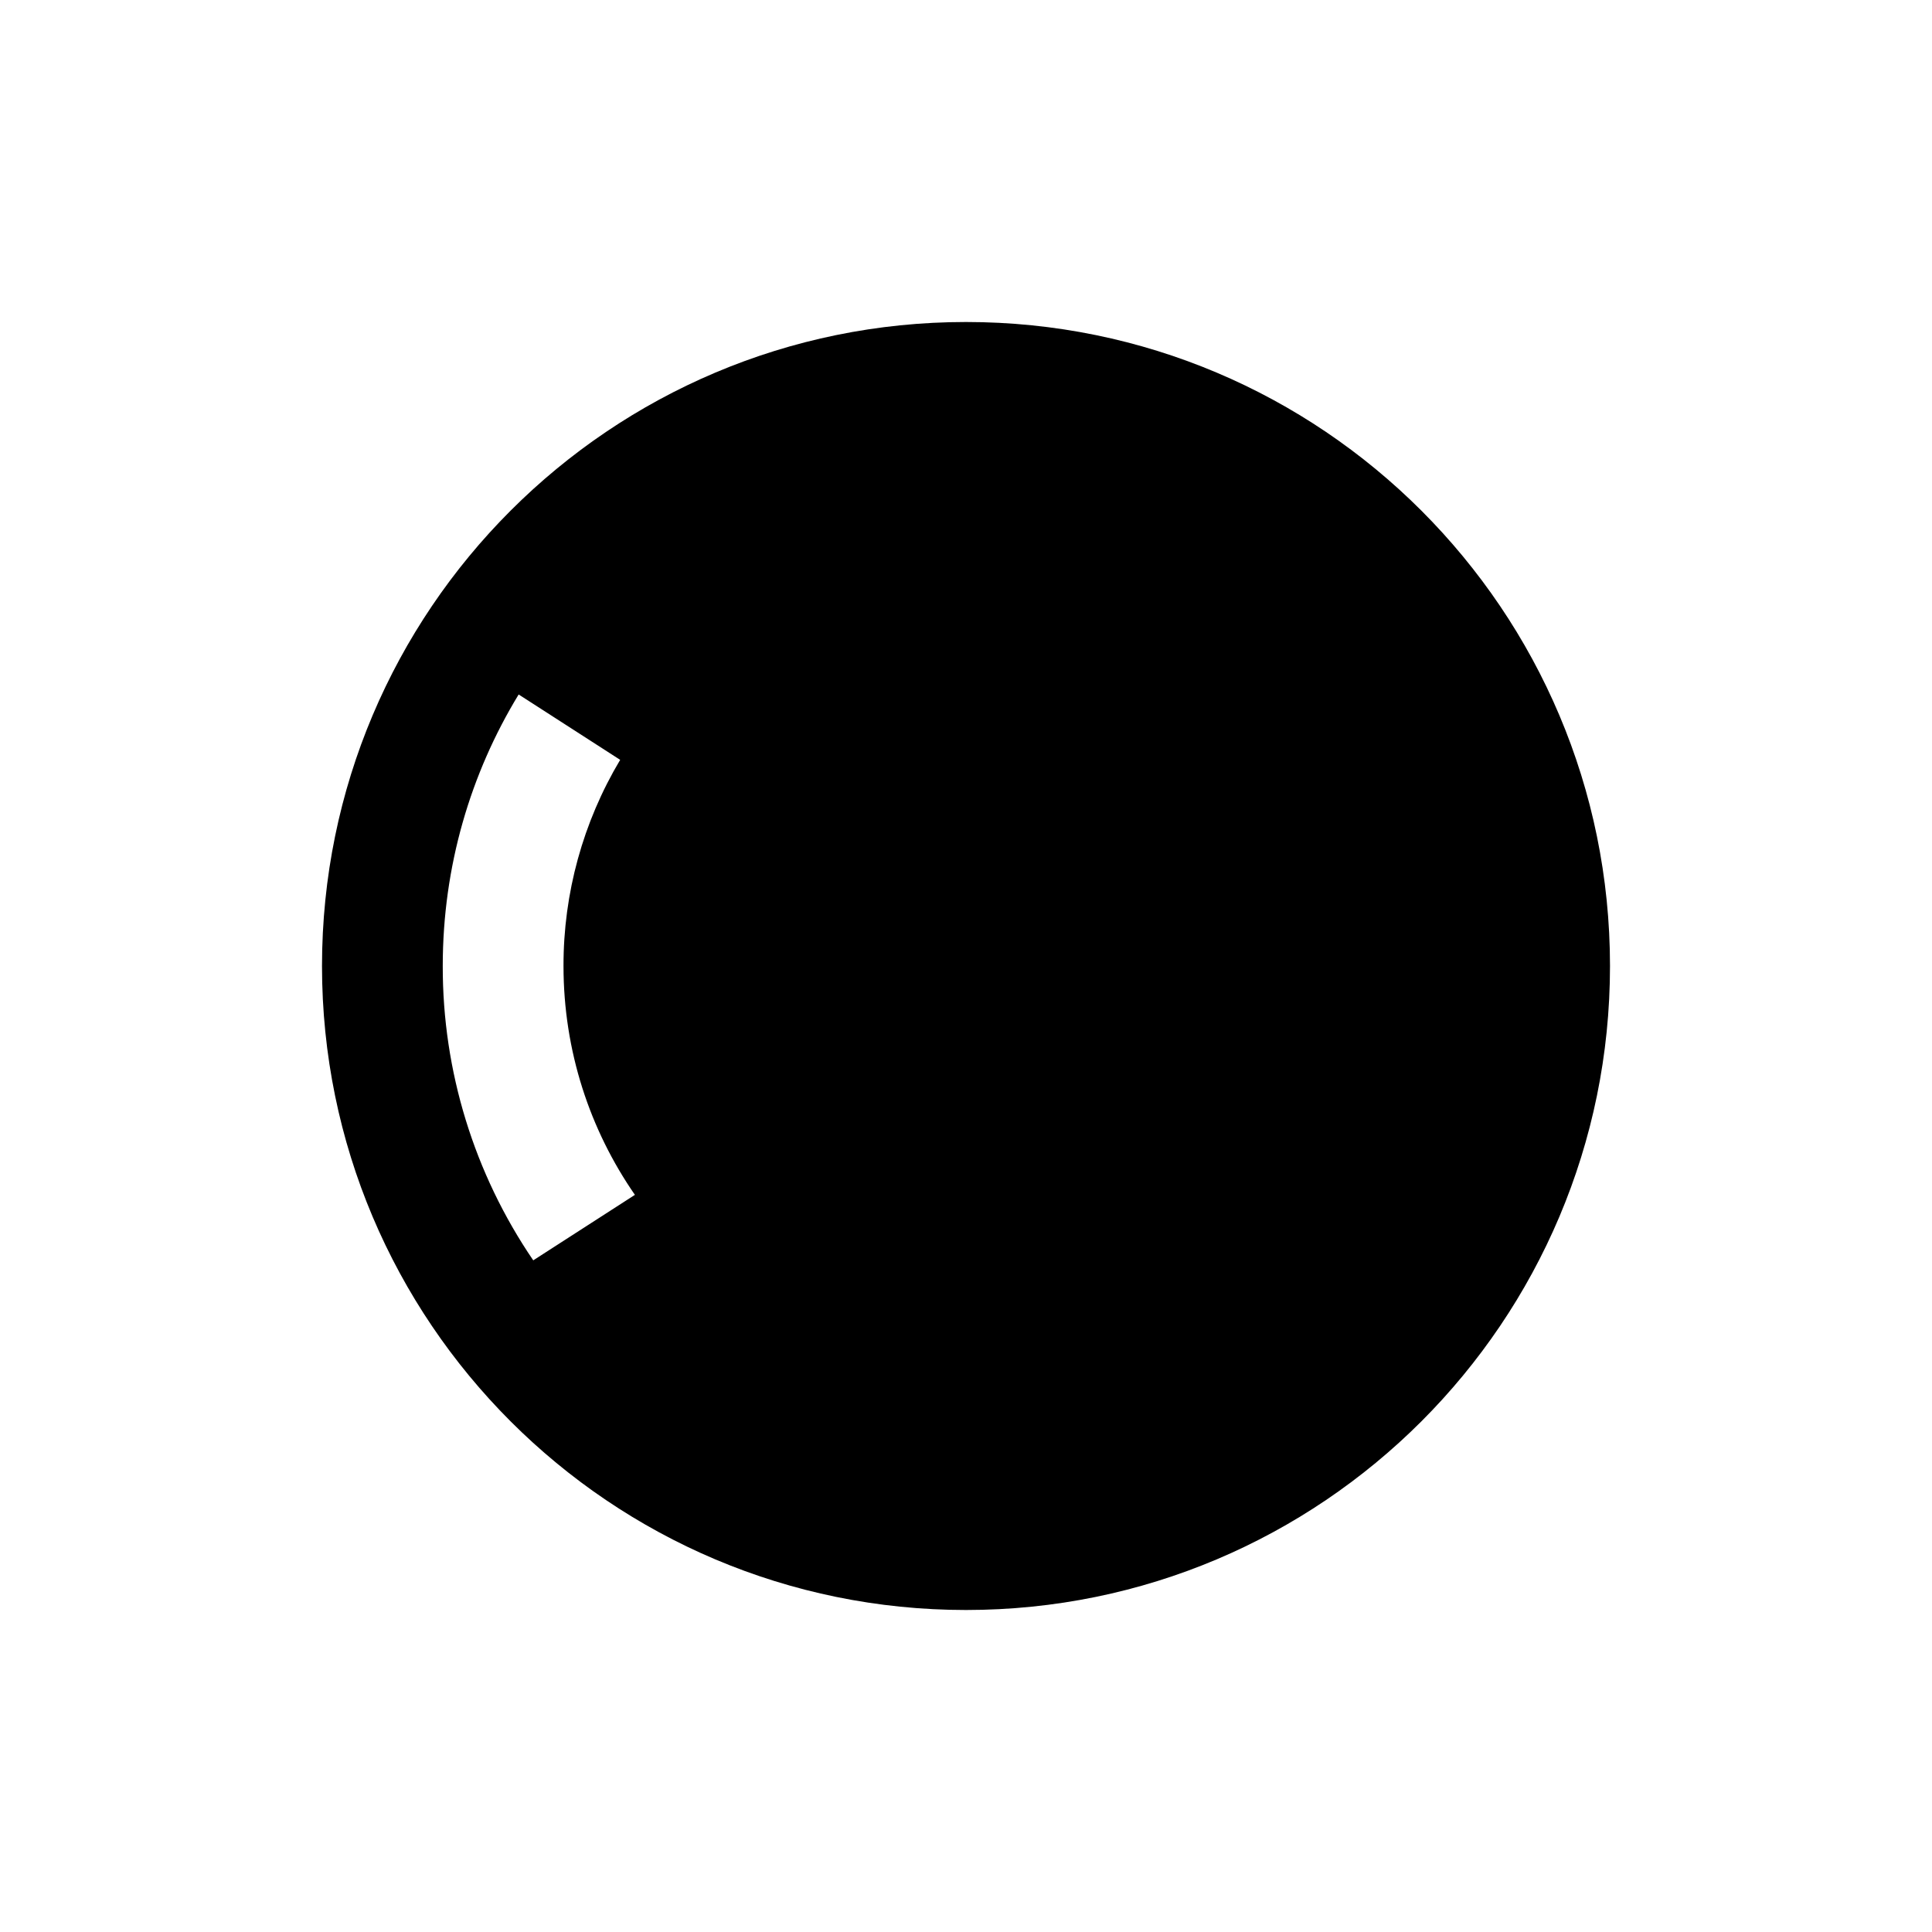
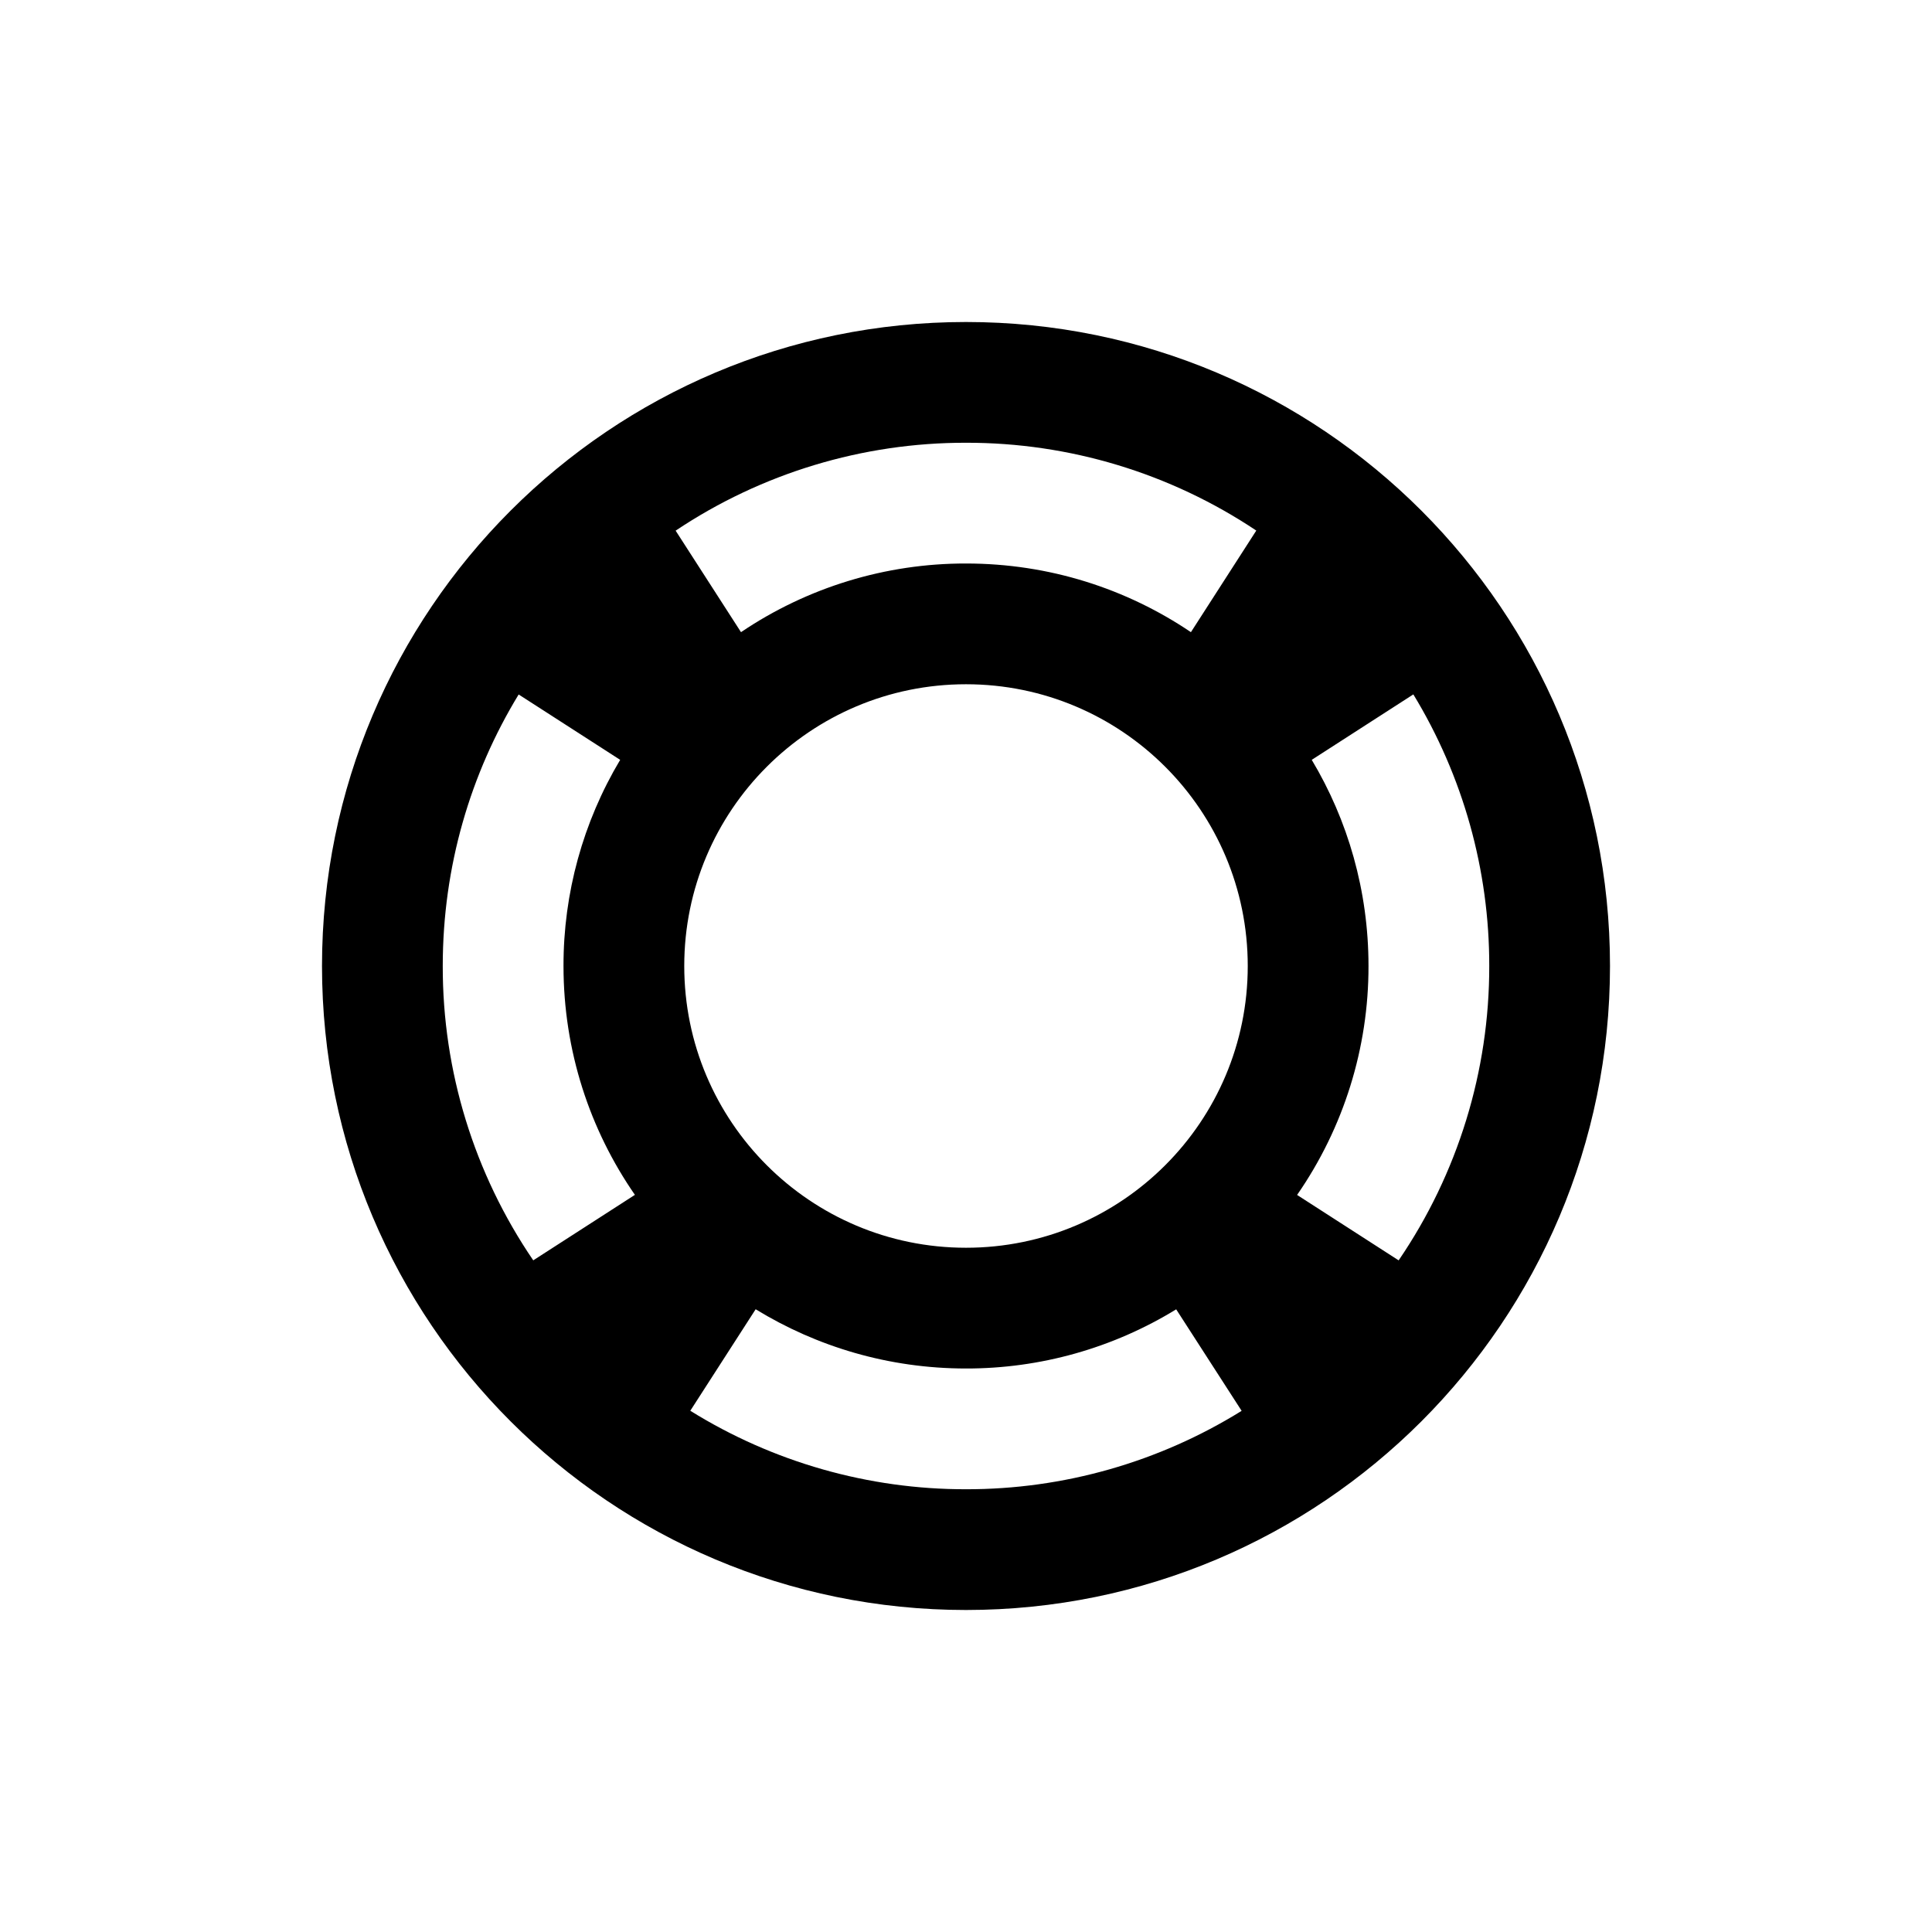
<svg xmlns="http://www.w3.org/2000/svg" viewBox="0 0 24 24">
-   <path d="M17.375 15.656A6.47 6.47 0 0 0 18.5 12a6.47 6.47 0 0 0-.943-3.374l-1.262.813c.448.749.705 1.625.705 2.561a4.977 4.977 0 0 1-.887 2.844l1.262.813zm-1.951 1.87-.813-1.261A4.976 4.976 0 0 1 12 17c-.958 0-1.852-.27-2.613-.736l-.812 1.261A6.47 6.47 0 0 0 12 18.5a6.47 6.47 0 0 0 3.424-.974zm-8.8-1.87A6.47 6.47 0 0 1 5.5 12c0-1.235.344-2.39.943-3.373l1.261.812A4.977 4.977 0 0 0 7 12c0 1.056.328 2.036.887 2.843l-1.262.813zm2.581-7.803A4.977 4.977 0 0 1 12 7c1.035 0 1.996.314 2.794.853l.812-1.262A6.47 6.47 0 0 0 12 5.5a6.47 6.47 0 0 0-3.607 1.092l.812 1.261zM12 20a8 8 0 1 0 0-16 8 8 0 0 0 0 16zm0-4.5a3.5 3.5 0 1 0 0-7 3.5 3.5 0 0 0 0 7z" />
+   <path fill-rule="evenodd" clip-rule="evenodd" d="M17.375 15.656A6.47 6.47 0 0 0 18.5 12a6.47 6.47 0 0 0-.943-3.374l-1.262.813c.448.749.705 1.625.705 2.561a4.977 4.977 0 0 1-.887 2.844l1.262.813zm-1.951 1.87-.813-1.261A4.976 4.976 0 0 1 12 17c-.958 0-1.852-.27-2.613-.736l-.812 1.261A6.47 6.47 0 0 0 12 18.5a6.47 6.47 0 0 0 3.424-.974zm-8.8-1.87A6.47 6.47 0 0 1 5.5 12c0-1.235.344-2.39.943-3.373l1.261.812A4.977 4.977 0 0 0 7 12c0 1.056.328 2.036.887 2.843l-1.262.813zm2.581-7.803A4.977 4.977 0 0 1 12 7c1.035 0 1.996.314 2.794.853l.812-1.262A6.47 6.47 0 0 0 12 5.5a6.47 6.47 0 0 0-3.607 1.092l.812 1.261zM12 20a8 8 0 1 0 0-16 8 8 0 0 0 0 16zm0-4.5a3.5 3.5 0 1 0 0-7 3.5 3.5 0 0 0 0 7z" />
</svg>
